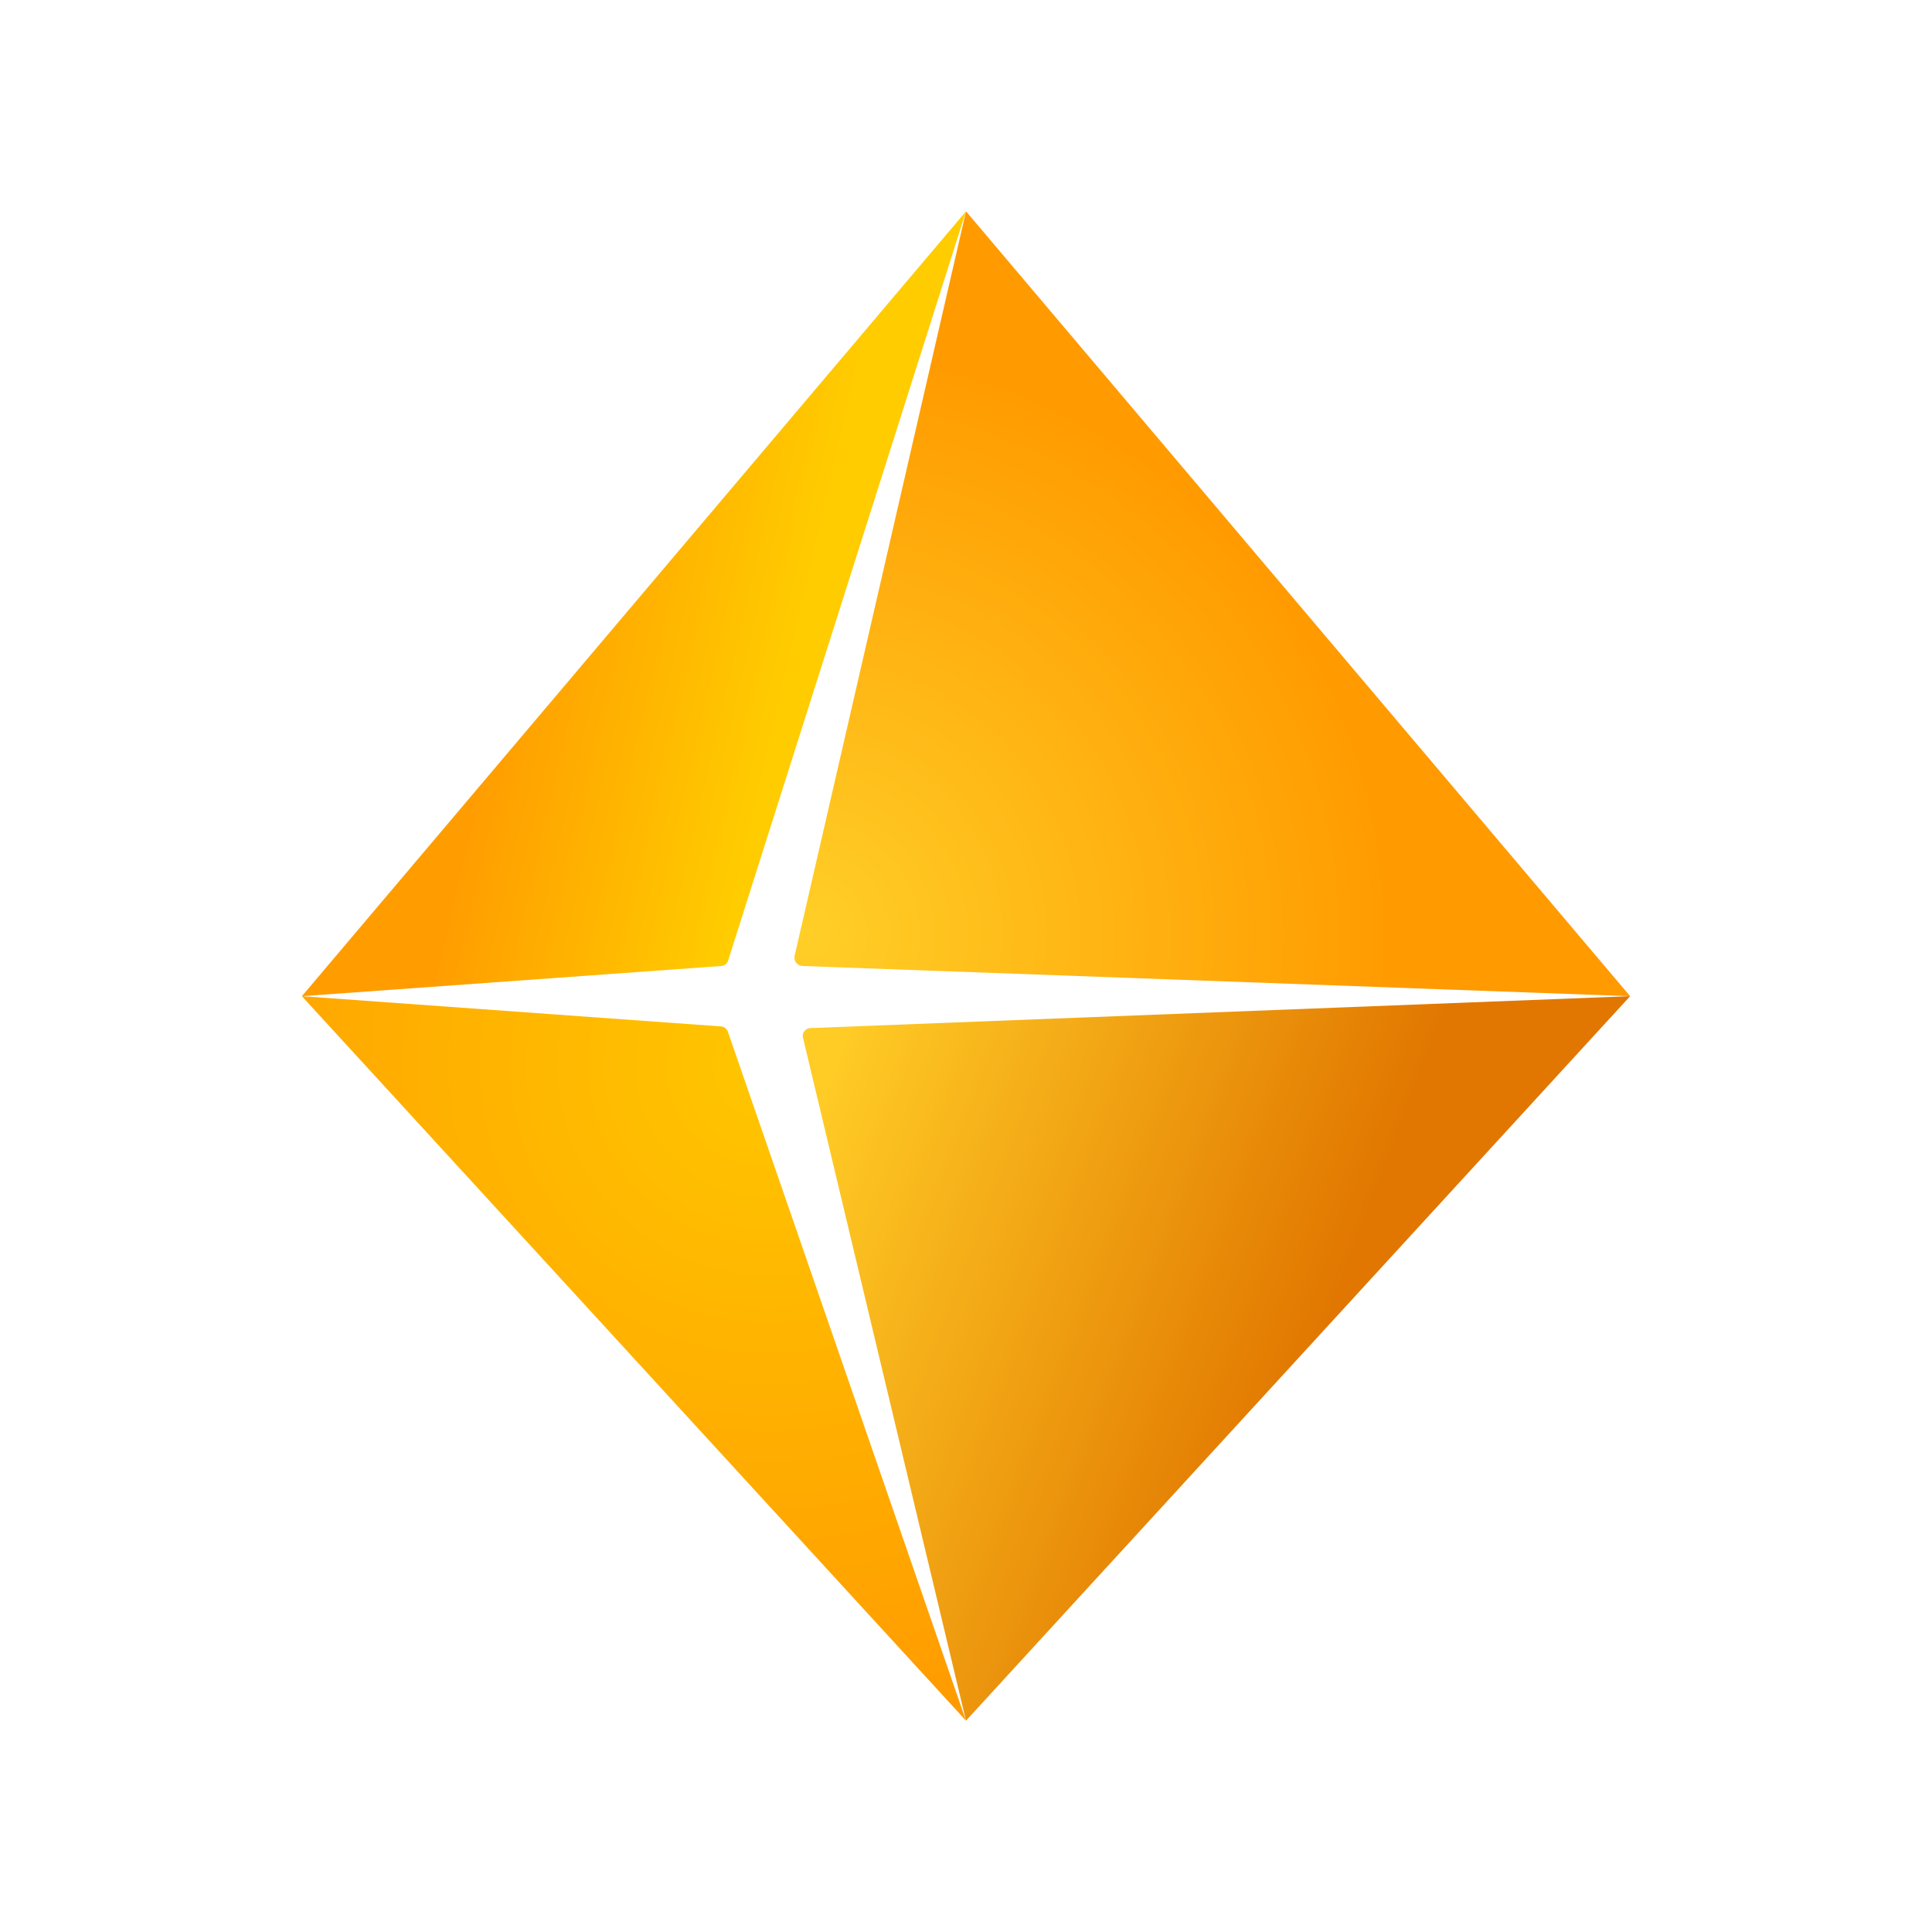
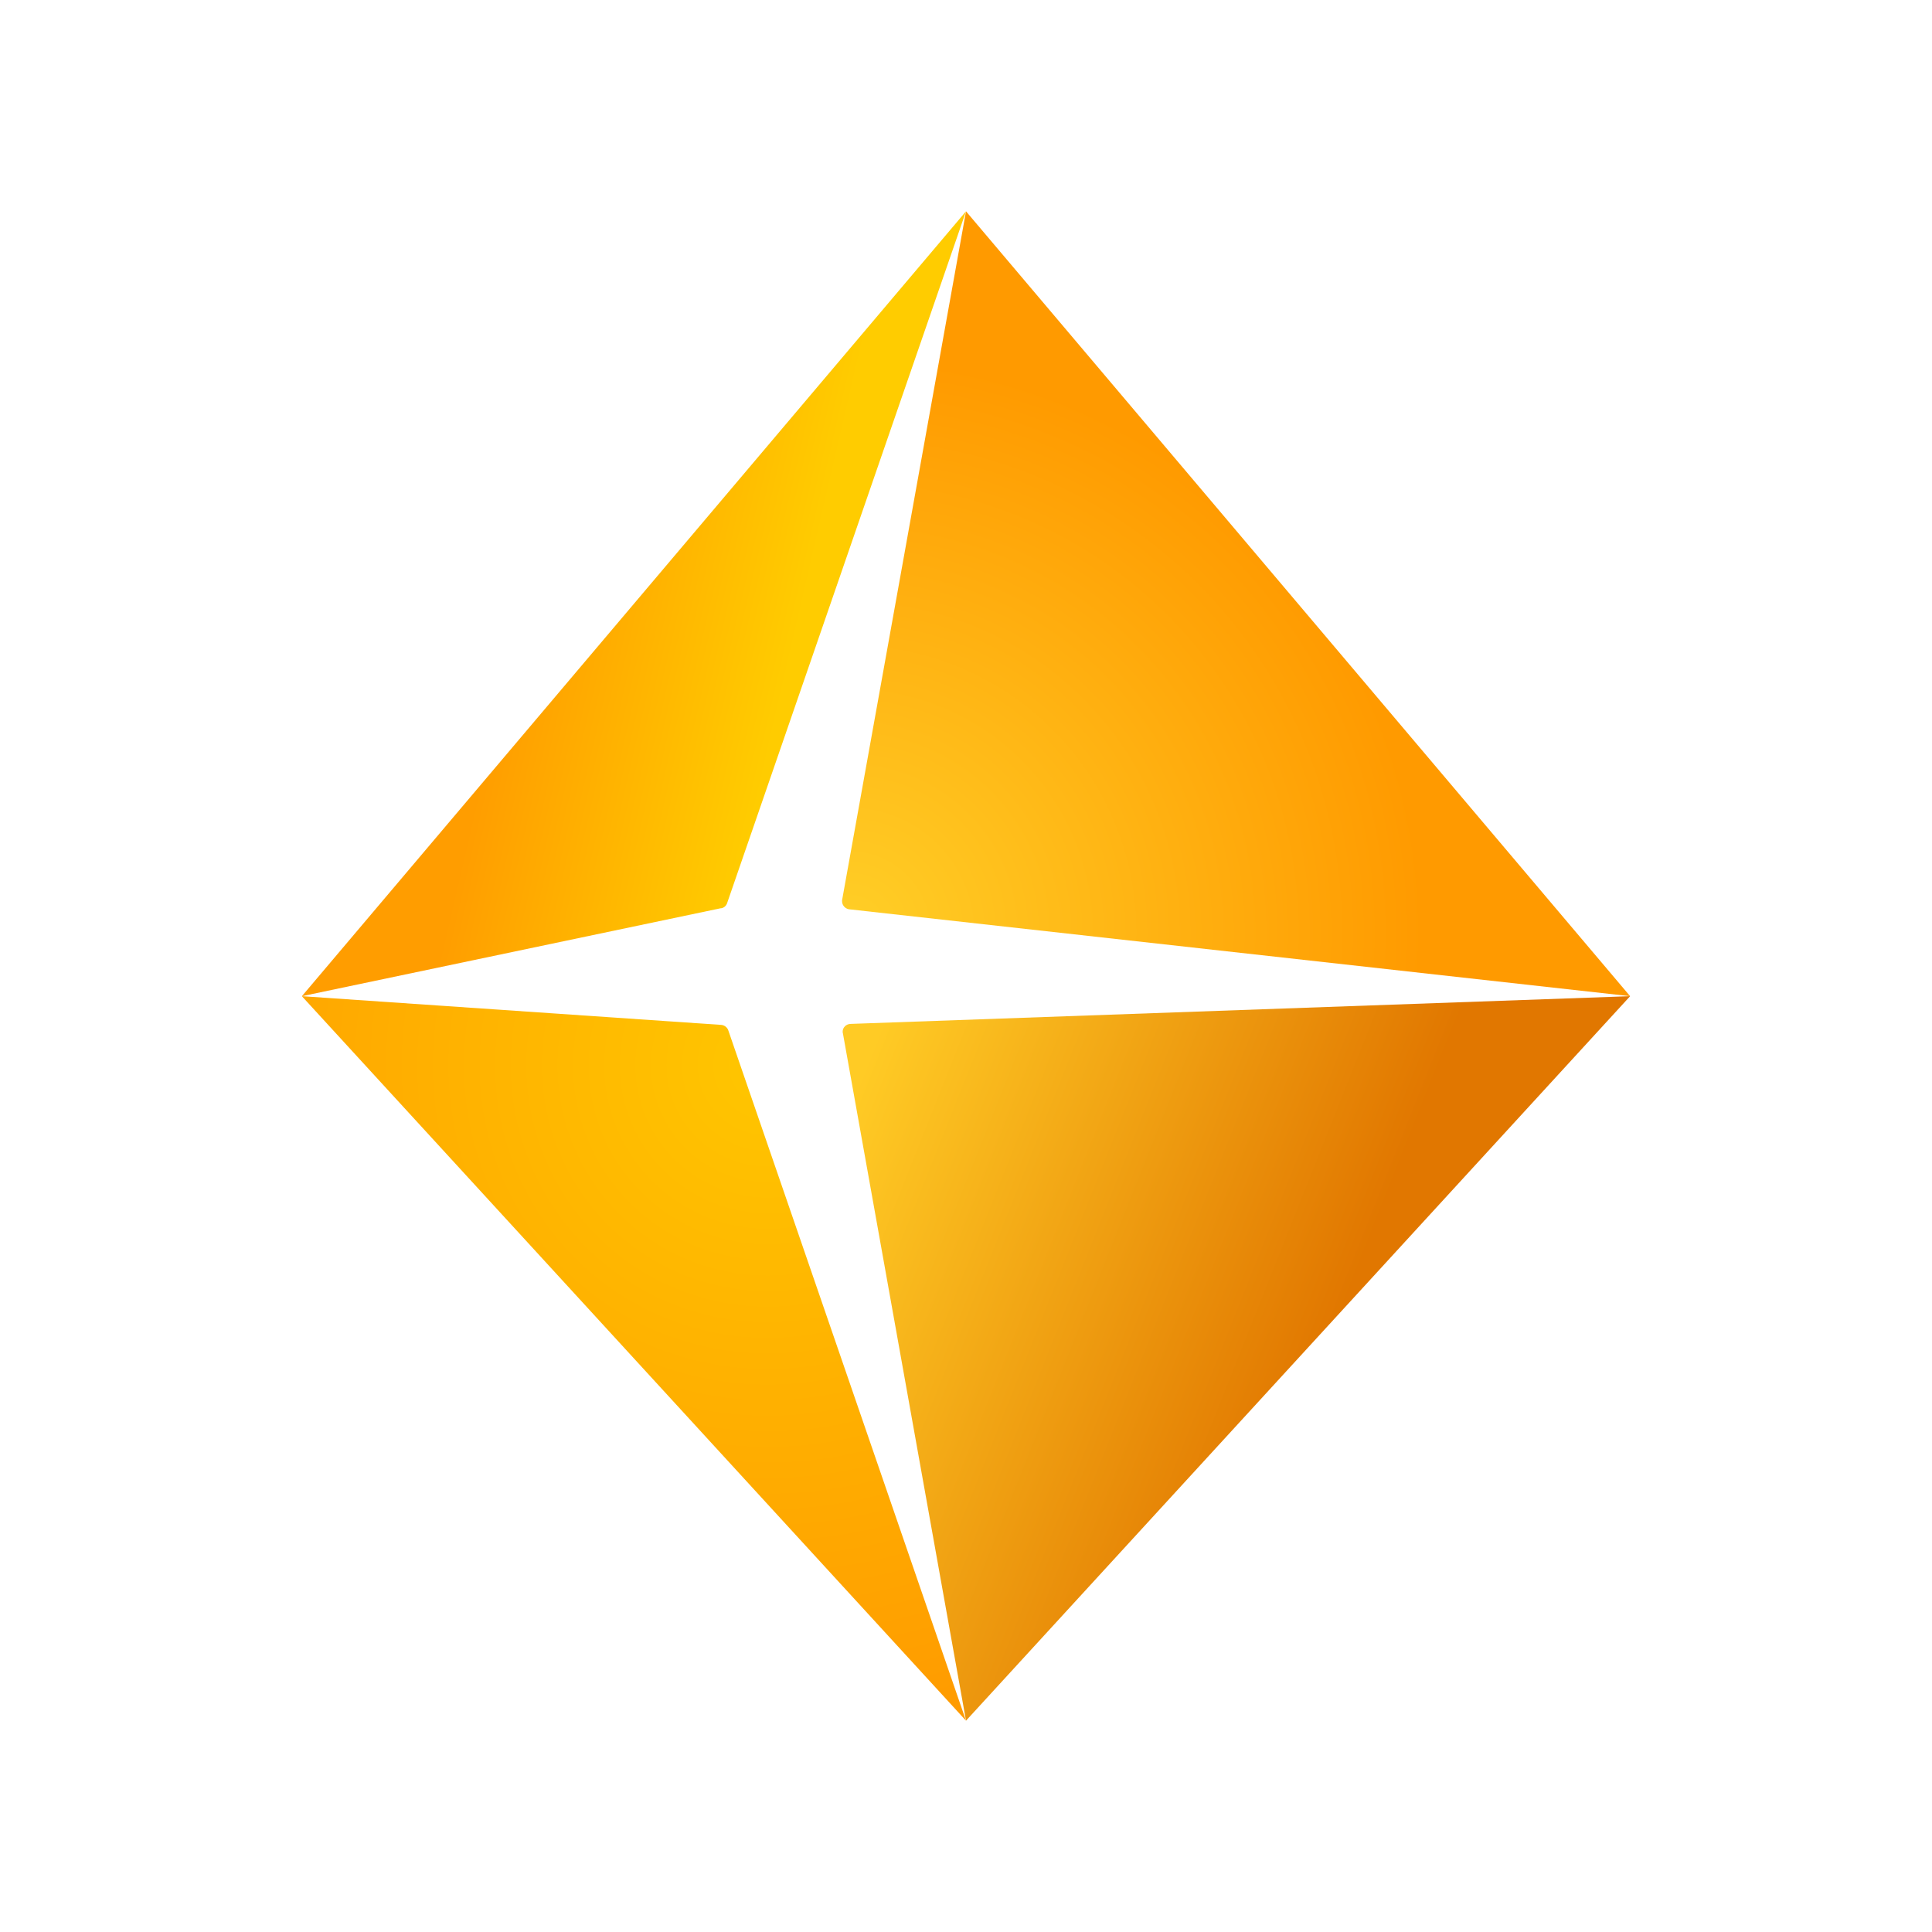
<svg xmlns="http://www.w3.org/2000/svg" width="32" height="32" viewBox="0 0 32 32">
  <defs>
    <radialGradient id="b" cx="69.978%" cy="9.49%" r="103.202%" fx="69.978%" fy="9.49%" gradientTransform="matrix(.2909 .87705 -.95513 .26622 .587 -.544)">
      <stop offset="0%" stop-color="#FFC600" />
      <stop offset="100%" stop-color="#FF9A00" />
    </radialGradient>
-     <radialGradient id="c" cx=".855%" cy="91.968%" r="76.253%" fx=".855%" fy="91.968%" gradientTransform="matrix(.78415 -.55038 .51603 .8335 -.473 .158)">
+     <radialGradient id="c" cx=".855%" cy="91.968%" r="73.251%" fx=".855%" fy="91.968%" gradientTransform="matrix(.81624 -.57293 .56961 .81821 -.522 .172)">
      <stop offset="0%" stop-color="#FFCF27" />
      <stop offset="100%" stop-color="#FF9A00" />
    </radialGradient>
-     <linearGradient id="a" x1="1.073%" x2="65.276%" y1="18.248%" y2="39.407%">
+     <linearGradient id="a" x1="1.073%" x2="65.276%" y1="14.944%" y2="38.304%">
      <stop offset="0%" stop-color="#FFCB25" />
      <stop offset="100%" stop-color="#E17700" />
    </linearGradient>
    <linearGradient id="d" x1="64.818%" x2="25.192%" y1="89.475%" y2="78.754%">
      <stop offset="0%" stop-color="#FC0" />
      <stop offset="100%" stop-color="#FF9D00" />
    </linearGradient>
  </defs>
  <g fill="none" transform="translate(5 3.5)">
-     <path fill="url(#a)" d="M22,13 L11,25 L8.3,13.688 C8.297,13.678 8.296,13.667 8.296,13.657 C8.296,13.585 8.356,13.528 8.43,13.528 L22,13 Z" />
-     <path fill="url(#b)" fill-rule="evenodd" d="M0,13 L6.932,13.5 C6.993,13.501 7.046,13.543 7.061,13.603 L11,25 L0,13 Z" />
-     <path fill="url(#c)" fill-rule="evenodd" d="M11,0 L22,13 L8.296,12.5 C8.218,12.499 8.156,12.435 8.158,12.359 C8.158,12.348 8.159,12.338 8.162,12.328 L11,0 Z" />
-     <path fill="url(#d)" d="M11,0 L7.061,12.406 C7.047,12.46 7,12.498 6.945,12.5 L0,13 L11,0 Z" />
+     <path fill="url(#a)" d="M22,13 L11,25 L8.962,13.62 C8.959,13.609 8.957,13.599 8.957,13.588 C8.957,13.517 9.017,13.459 9.091,13.459 L22,13 Z" />
+     <path fill="url(#b)" fill-rule="evenodd" d="M0,13 L6.937,13.475 C6.998,13.476 7.051,13.518 7.067,13.578 L11,25 L0,13 Z" />
+     <path fill="url(#c)" fill-rule="evenodd" d="M11,0 L22,13 L9.085,11.563 C9.007,11.562 8.945,11.499 8.947,11.422 C8.947,11.412 8.948,11.401 8.951,11.391 L11,0 Z" />
+     <path fill="url(#d)" d="M11,0 L7.046,11.451 C7.031,11.505 6.984,11.544 6.93,11.545 L0,13 L11,0 Z" />
  </g>
</svg>
